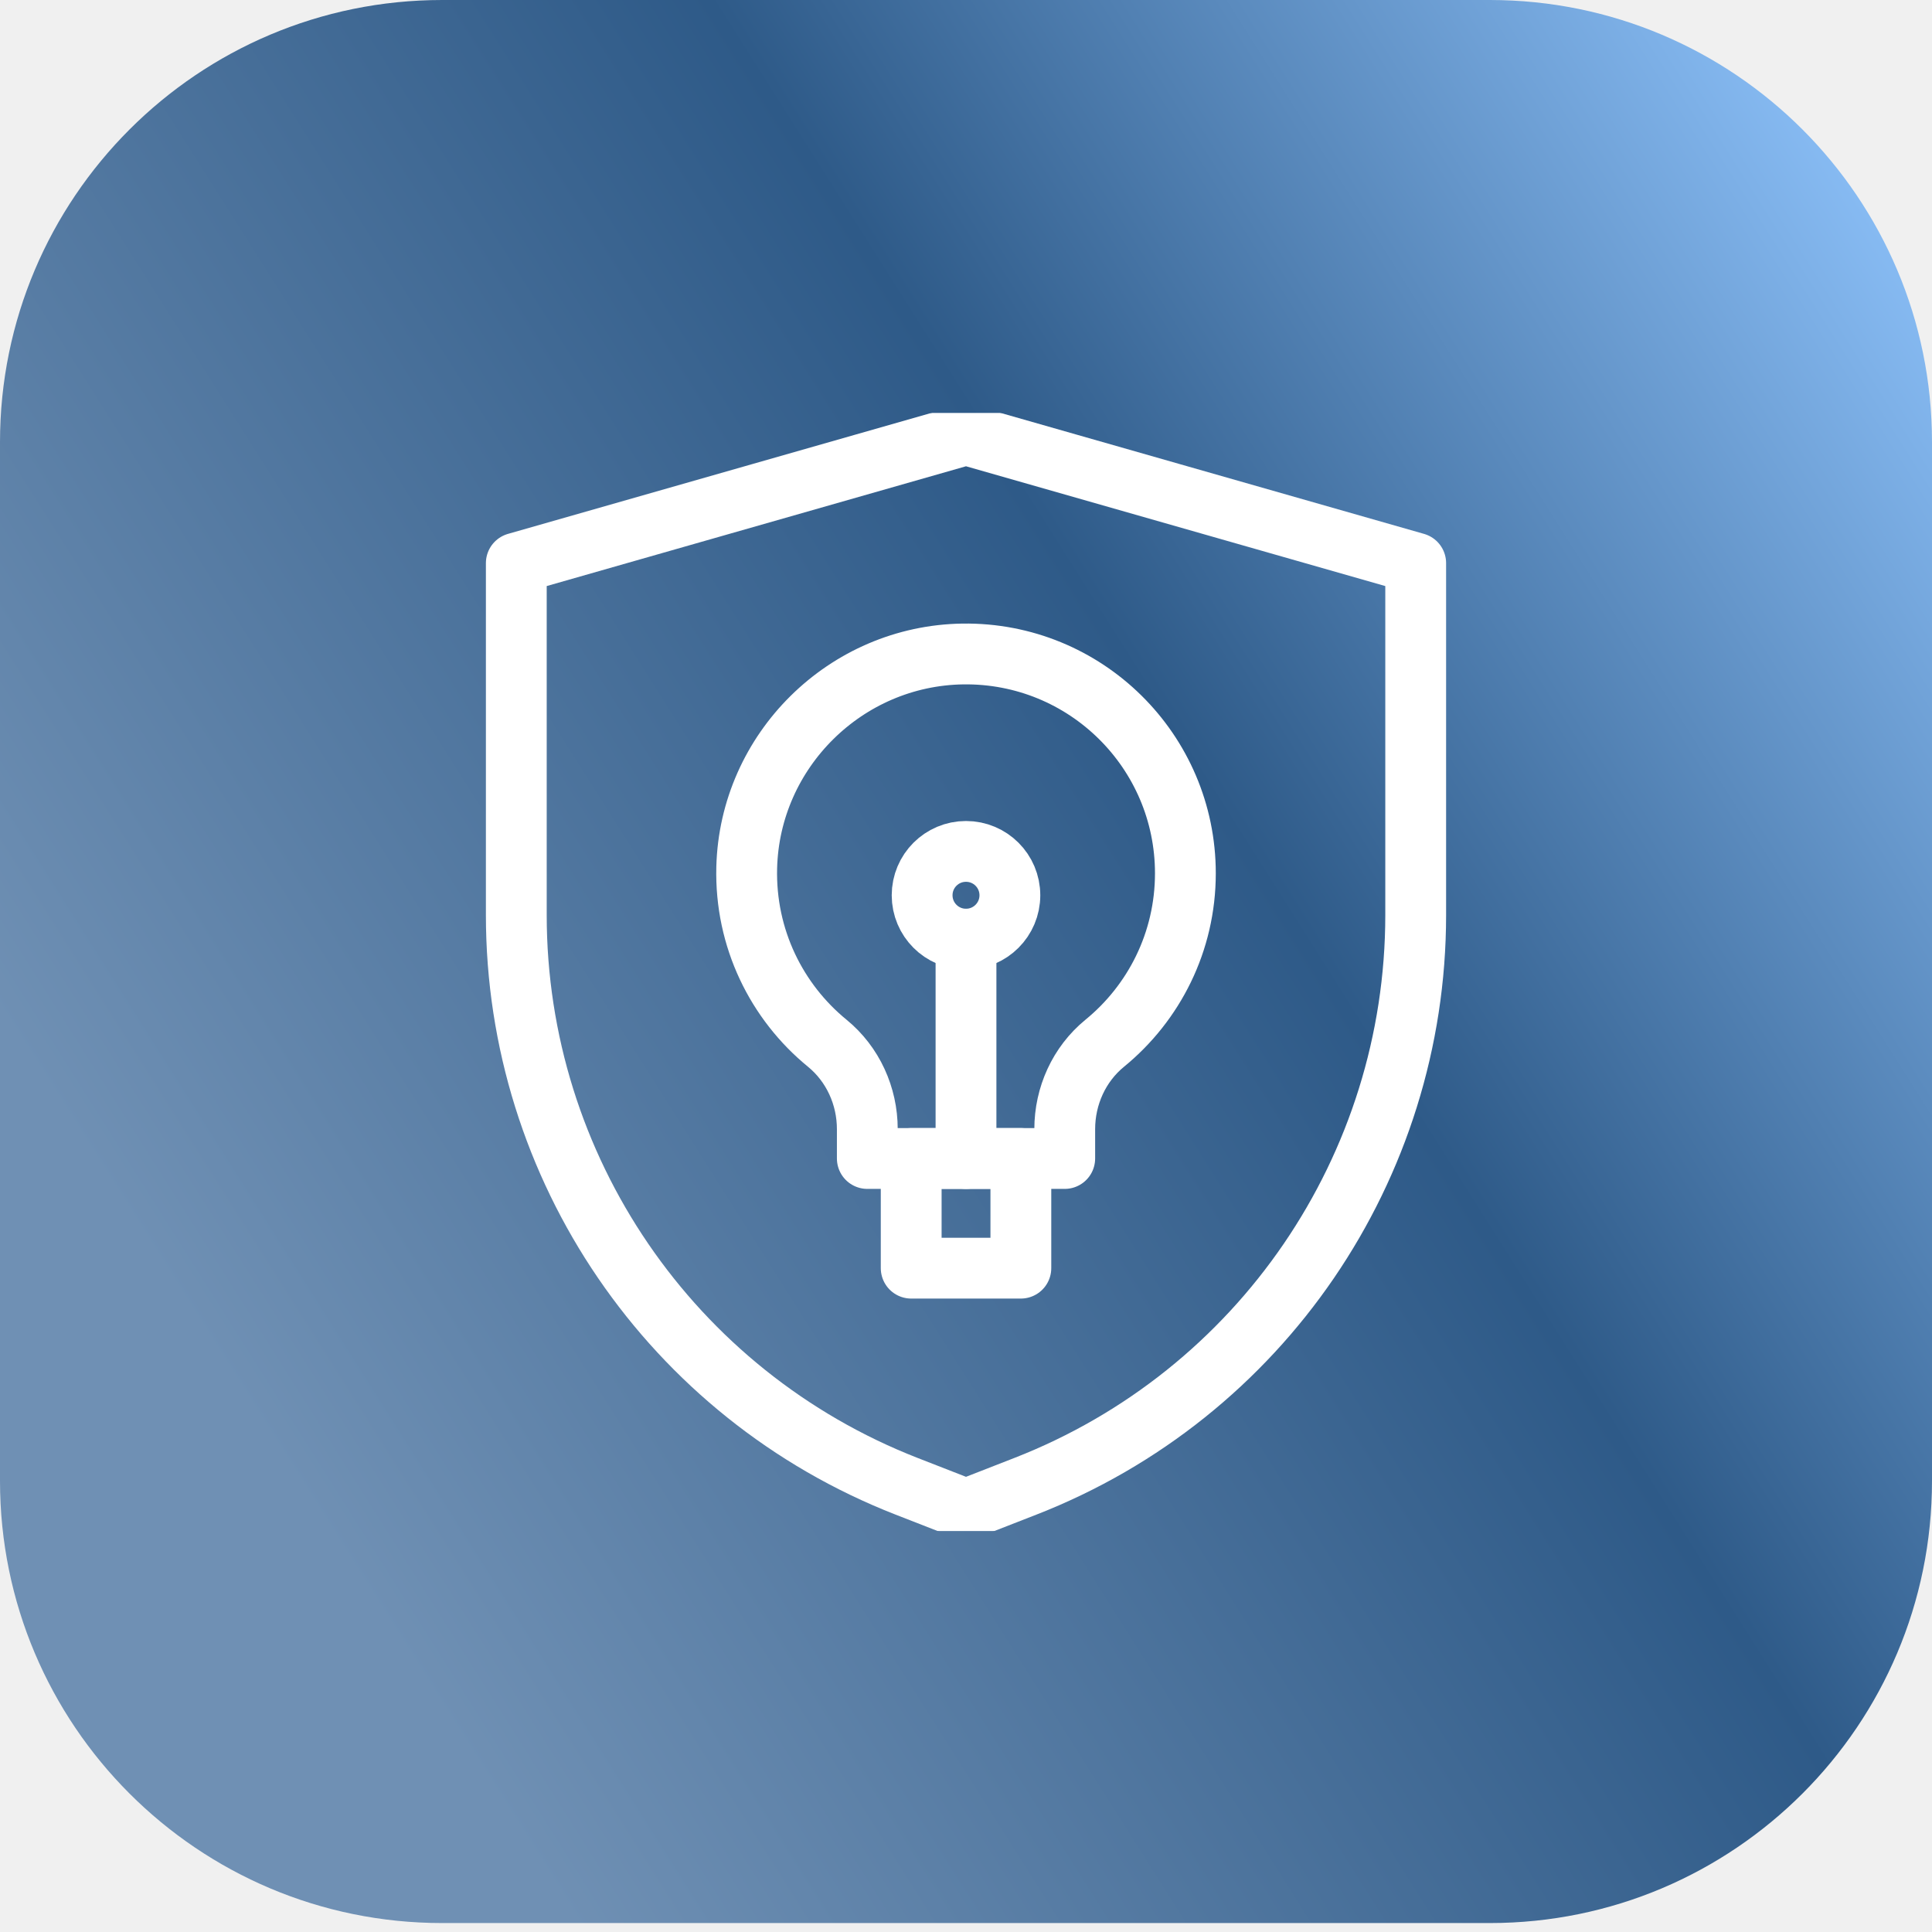
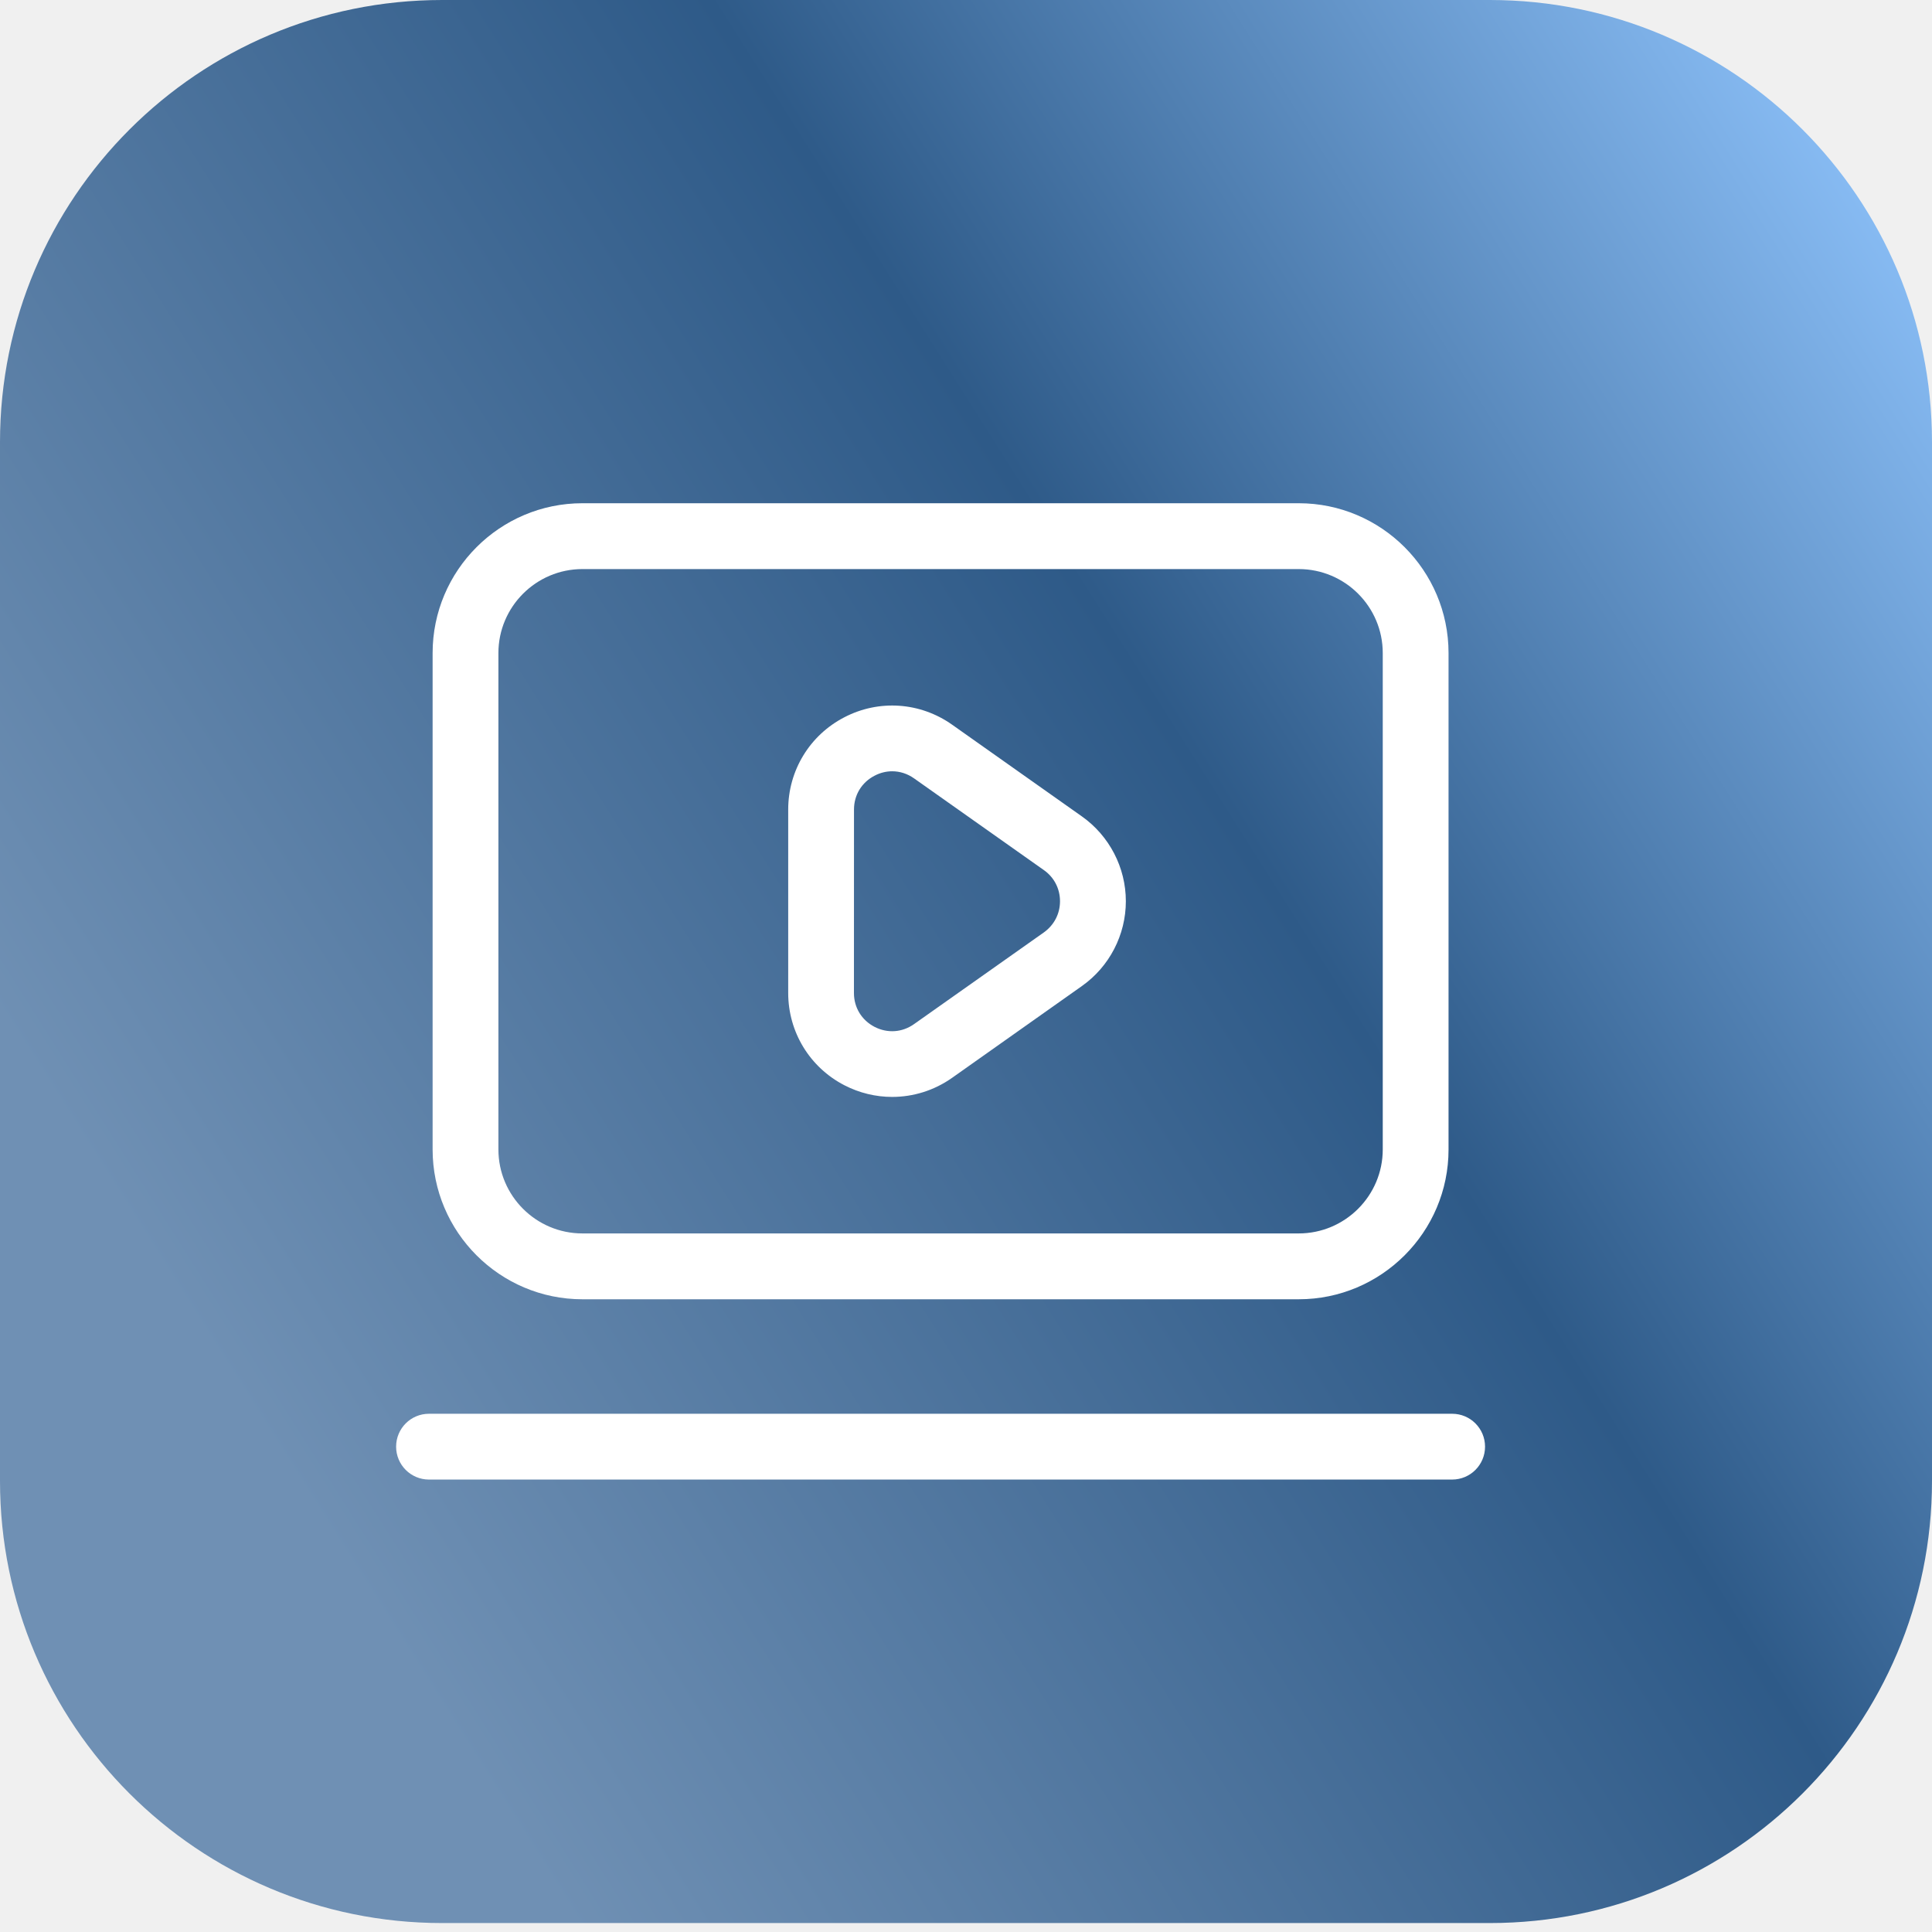
<svg xmlns="http://www.w3.org/2000/svg" width="38" height="38" viewBox="0 0 38 38" fill="none">
-   <rect width="38" height="37.824" rx="8.697" fill="url(#paint0_linear_331_2867)" />
-   <g clip-path="url(#clip0_331_2867)">
-     <mask id="mask0_331_2867" style="mask-type:luminance" maskUnits="userSpaceOnUse" x="8" y="8" width="22" height="23">
-       <path d="M8 8.119H30V30.119H8V8.119Z" fill="white" />
-     </mask>
-     <g mask="url(#mask0_331_2867)">
-       <path d="M20.169 29.233L19 29.689L17.831 29.233C13.203 27.427 10.155 22.967 10.155 17.998V11.076L19 8.549L27.845 11.076V17.998C27.845 22.967 24.798 27.427 20.169 29.233Z" stroke="white" stroke-width="1.196" stroke-miterlimit="10" stroke-linecap="round" stroke-linejoin="round" />
-       <path d="M23.315 17.177C23.315 14.774 21.35 12.83 18.939 12.863C16.635 12.896 14.746 14.761 14.687 17.064C14.652 18.457 15.277 19.706 16.271 20.519C16.776 20.932 17.059 21.557 17.059 22.209V22.786H20.942V22.209C20.942 21.557 21.224 20.932 21.729 20.519C22.697 19.728 23.315 18.525 23.315 17.177Z" stroke="white" stroke-width="1.196" stroke-miterlimit="10" stroke-linecap="round" stroke-linejoin="round" />
-       <path d="M20.079 24.943H17.922V22.786H20.079V24.943Z" stroke="white" stroke-width="1.196" stroke-miterlimit="10" stroke-linecap="round" stroke-linejoin="round" />
-       <path d="M19.863 17.609C19.863 18.085 19.477 18.472 19 18.472C18.523 18.472 18.137 18.085 18.137 17.609C18.137 17.132 18.523 16.746 19 16.746C19.477 16.746 19.863 17.132 19.863 17.609Z" stroke="white" stroke-width="1.196" stroke-miterlimit="10" stroke-linecap="round" stroke-linejoin="round" />
-       <path d="M19 18.472V22.786" stroke="white" stroke-width="1.196" stroke-miterlimit="10" stroke-linecap="round" stroke-linejoin="round" />
-     </g>
-   </g>
+   <rect width="38" height="37.824" rx="8.697" fill="url(#paint0_linear_331_2825)" />
+   <path d="M11.455 25.555H25.544C27.169 25.555 28.491 24.233 28.491 22.608V12.845C28.491 11.22 27.169 9.898 25.544 9.898H11.455C9.831 9.898 8.509 11.22 8.509 12.845V22.608C8.509 24.233 9.831 25.555 11.455 25.555ZM9.803 12.845C9.803 11.934 10.545 11.193 11.455 11.193H25.544C26.456 11.193 27.197 11.934 27.197 12.845V22.608C27.197 23.519 26.455 24.26 25.544 24.26H11.455C10.544 24.26 9.803 23.519 9.803 22.608V12.845Z" fill="white" />
+   <path d="M16.607 21.345C16.905 21.499 17.227 21.575 17.548 21.575C17.962 21.575 18.373 21.449 18.726 21.2L21.28 19.394C21.821 19.012 22.144 18.388 22.144 17.726C22.144 17.064 21.82 16.44 21.28 16.058L18.726 14.253C18.099 13.81 17.287 13.754 16.607 14.108C15.926 14.46 15.503 15.156 15.503 15.922V19.531C15.503 20.297 15.926 20.993 16.607 21.345ZM16.797 15.922C16.797 15.637 16.948 15.388 17.202 15.257C17.312 15.199 17.431 15.17 17.548 15.17C17.698 15.17 17.848 15.217 17.979 15.31L20.532 17.114C20.734 17.256 20.849 17.48 20.849 17.726C20.849 17.973 20.733 18.195 20.532 18.339L17.978 20.143C17.745 20.308 17.456 20.328 17.201 20.197C16.947 20.065 16.796 19.817 16.796 19.531L16.797 15.922Z" fill="white" />
+   <path d="M28.562 27.807H8.437C8.08 27.807 7.791 28.097 7.791 28.454C7.791 28.811 8.08 29.101 8.437 29.101H28.562C28.92 29.101 29.209 28.811 29.209 28.454C29.209 28.097 28.92 27.807 28.562 27.807Z" fill="white" />
  <defs>
-     <linearGradient id="paint0_linear_331_2867" x1="7.104" y1="31.258" x2="40.642" y2="10.058" gradientUnits="userSpaceOnUse">
+     <linearGradient id="paint0_linear_331_2825" x1="7.104" y1="31.258" x2="40.642" y2="10.058" gradientUnits="userSpaceOnUse">
      <stop stop-color="#6F90B4" />
      <stop offset="0.567" stop-color="#2E5A88" />
      <stop offset="1" stop-color="#87BBF3" />
    </linearGradient>
-     <clipPath id="clip0_331_2867">
-       <rect width="22" height="22" fill="white" transform="translate(8 8.1189)" />
-     </clipPath>
  </defs>
</svg>
